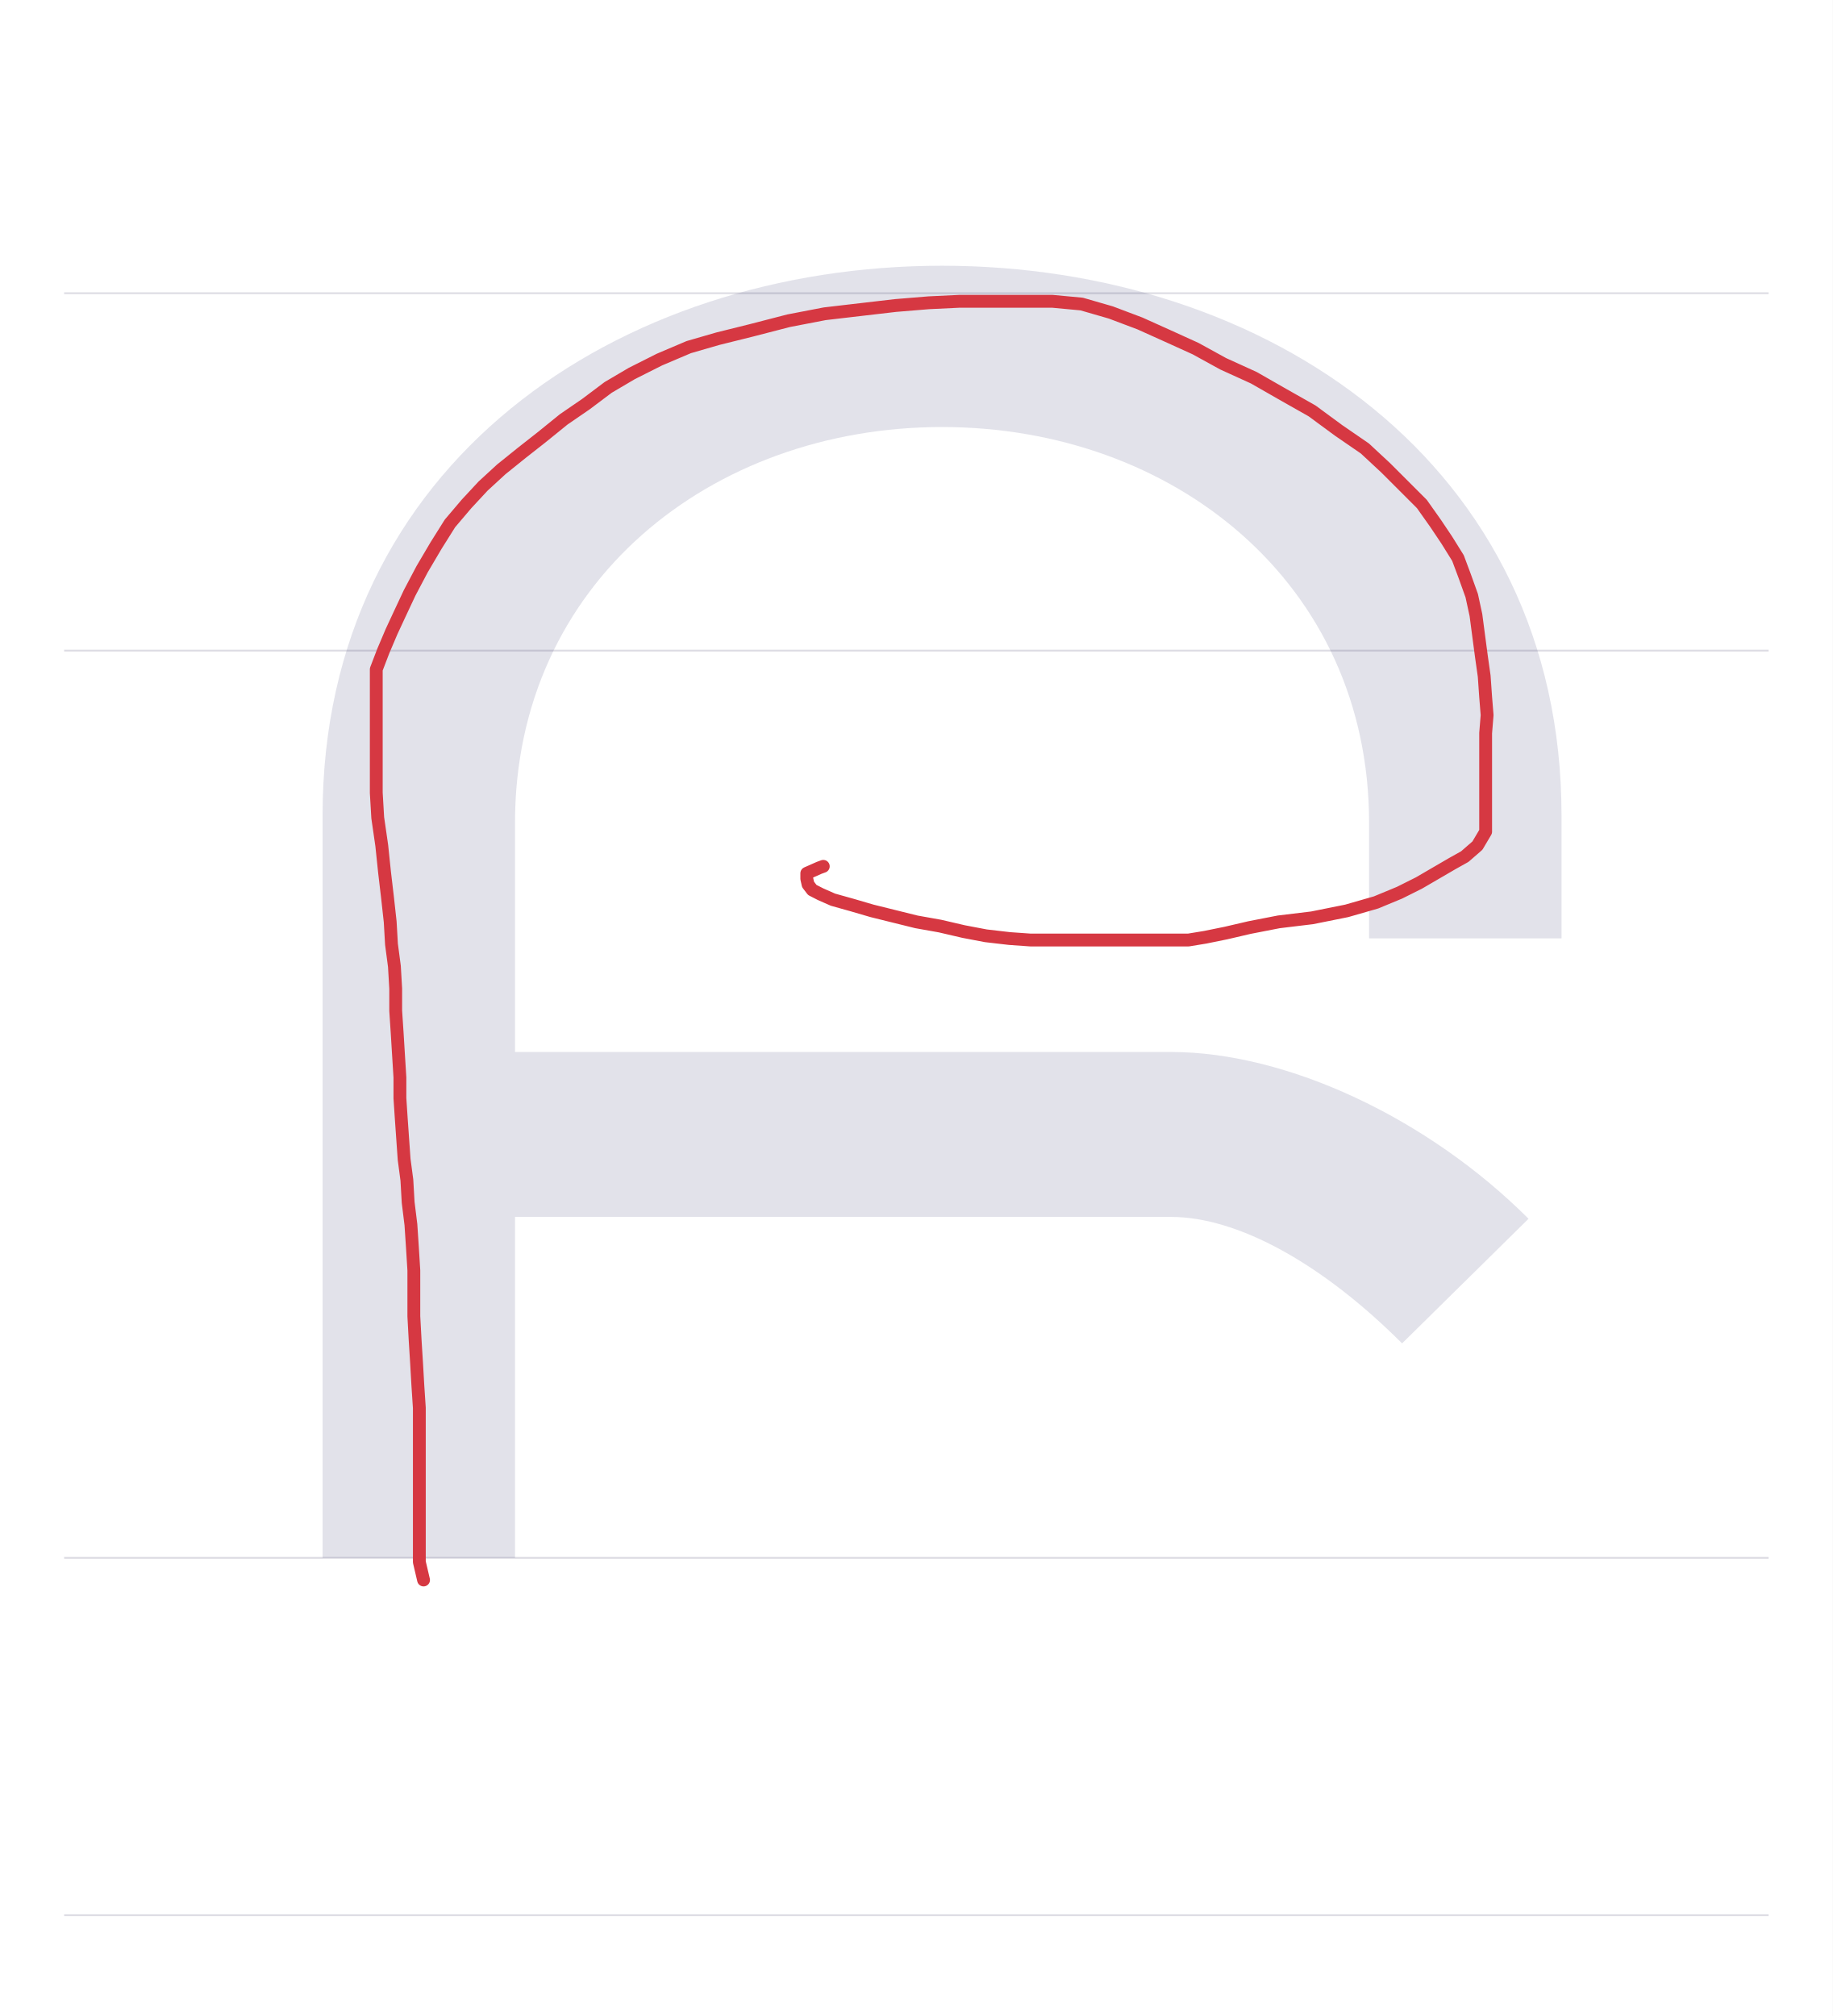
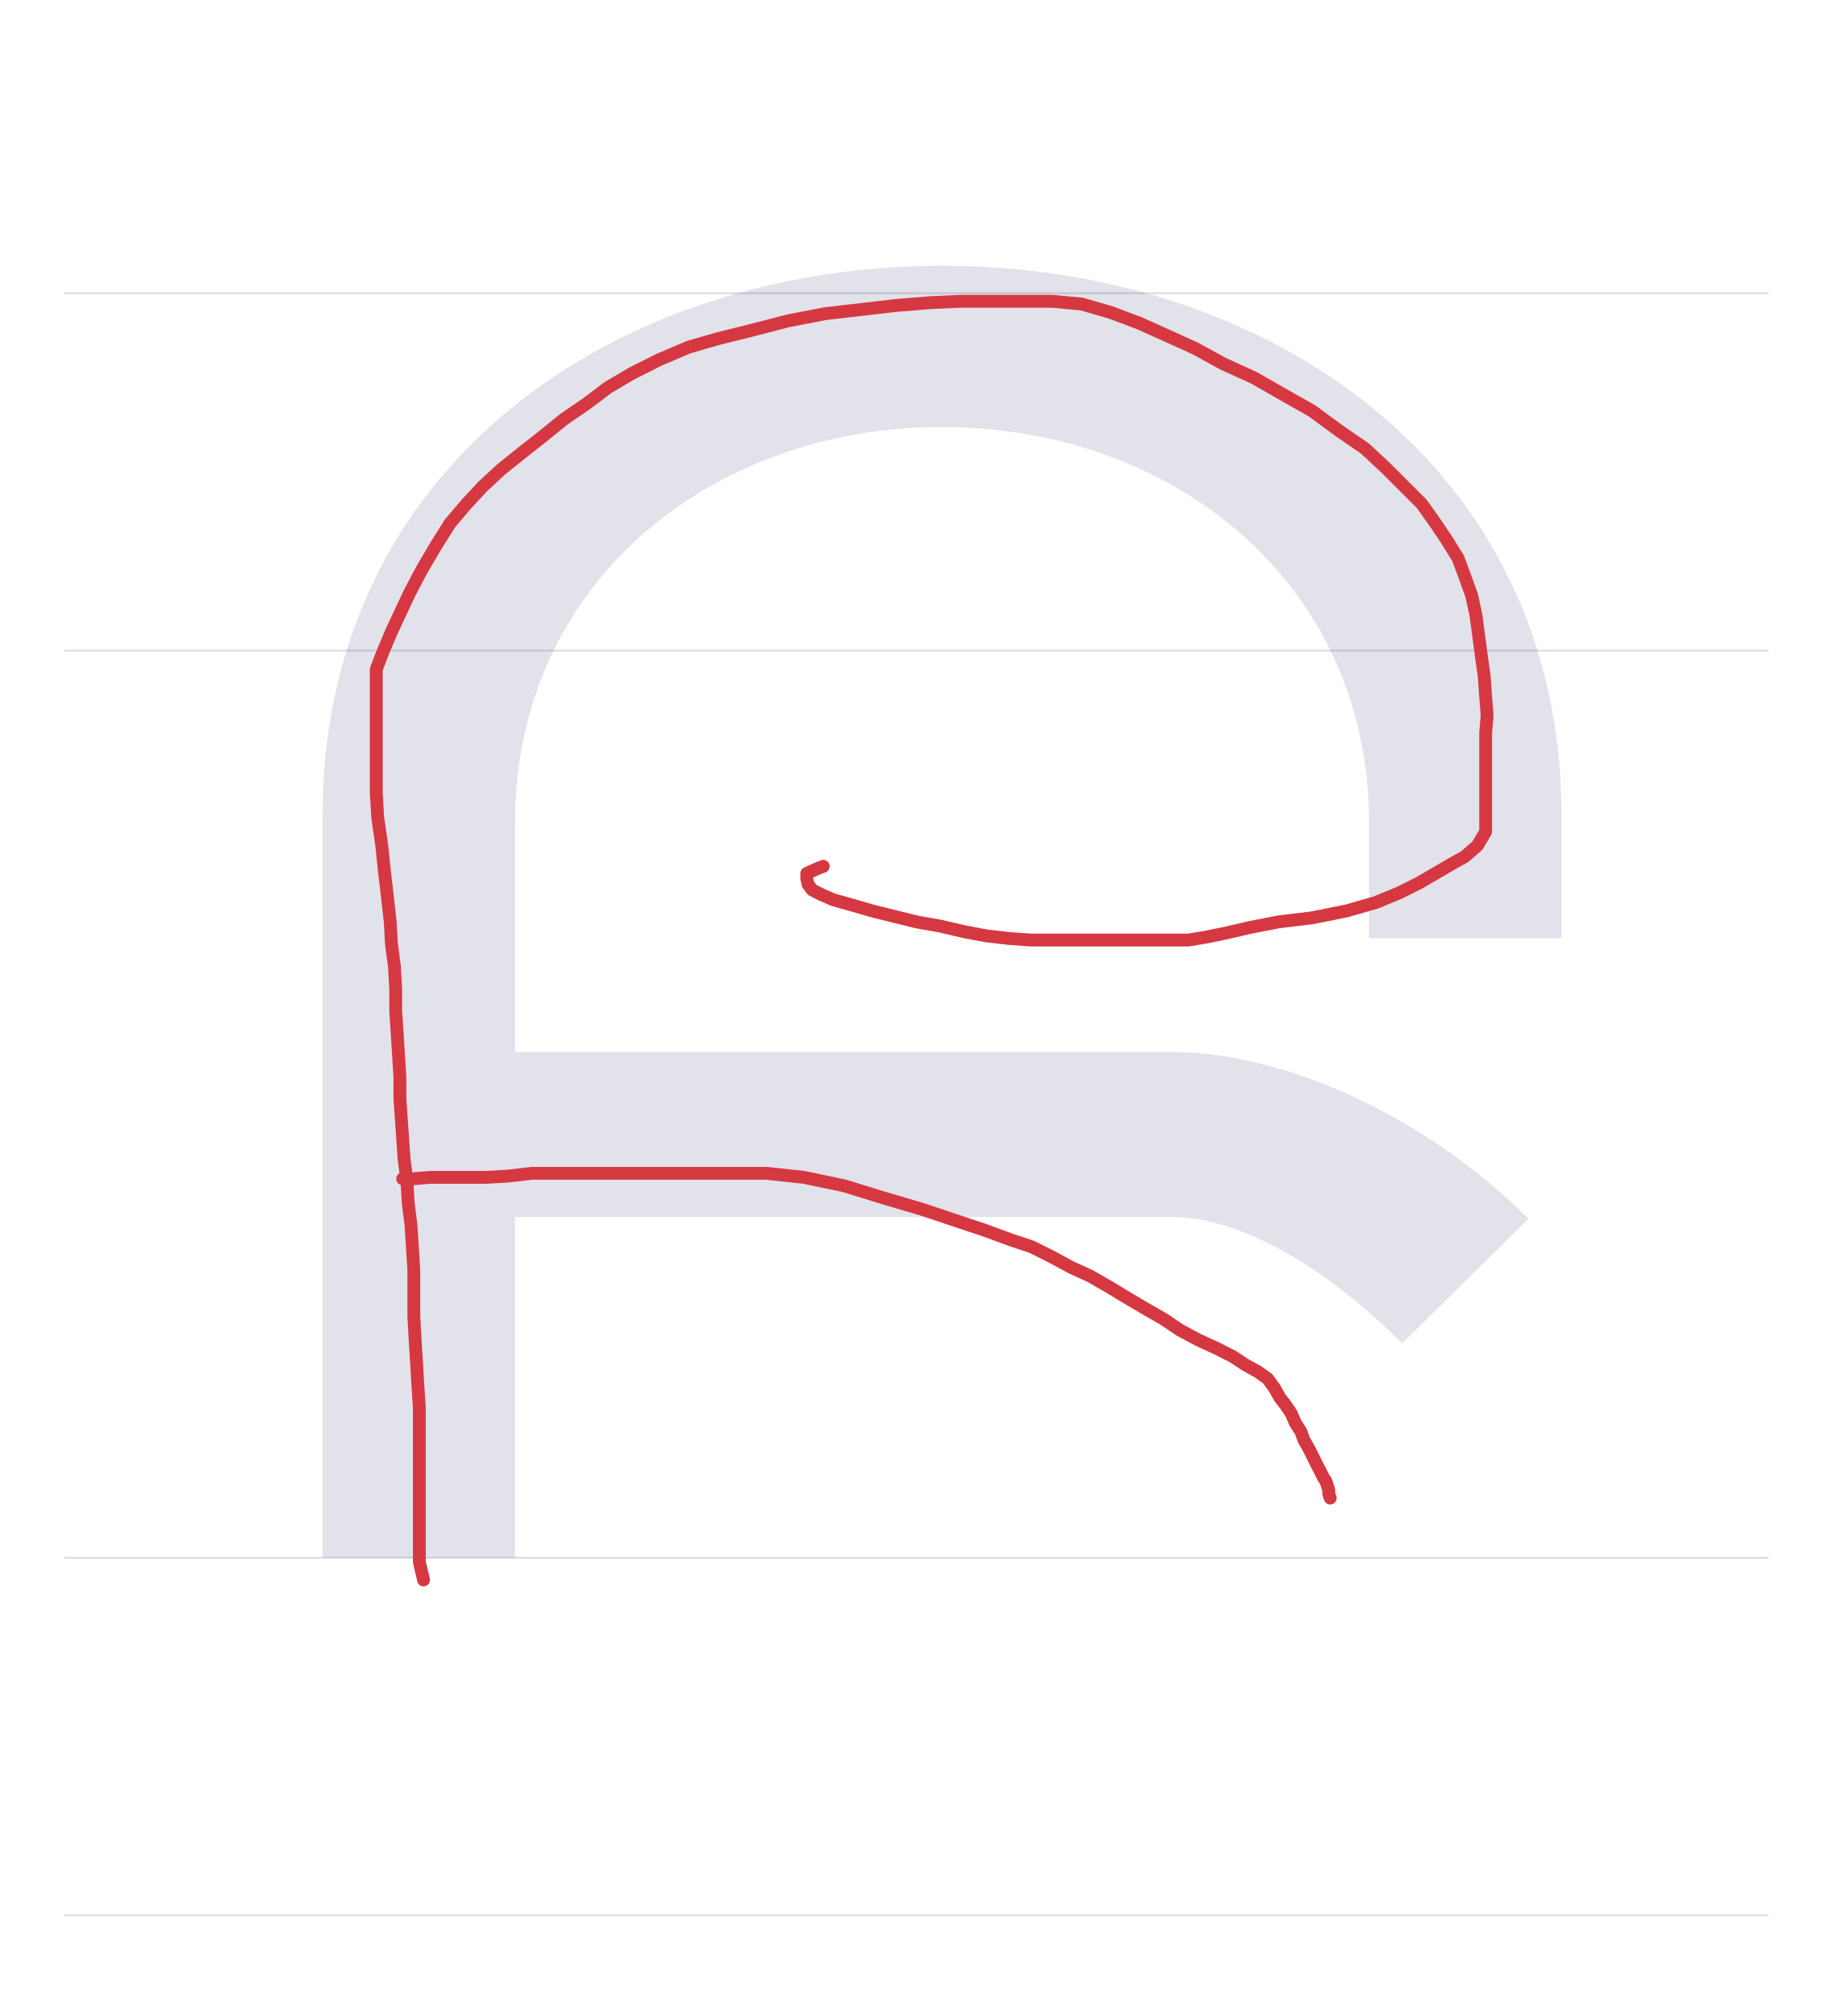
<svg xmlns="http://www.w3.org/2000/svg" viewBox="0 0 1000 1100">
  <rect width="100%" height="100%" fill="white" />
  <path d="M35 850H965" stroke="#dedde4" fill="none" />
  <path d="M35 355H965" stroke="#dedde4" fill="none" />
  <path d="M35 160H965" stroke="#dedde4" fill="none" />
  <path d="M35 1045H965" stroke="#dedde4" fill="none" />
  <path d="M612 338H717V405C717 597 556 705 379 705C202 705 41 597 41 405V0H146V186H504C540 186 586 161 630 117L699 185C644 240 567 276 504 276H146V401C146 532 253 617 379 617C505 617 612 532 612 401Z" fill="#08084d" opacity=".12" transform="translate(135.0 850) scale(1 -1)" />
  <path d="M231.1,862.1L228.8,852.3L228.8,839.4L228.8,825L228.8,810.6L228.8,795.5L228.8,781.8L228.8,768.2L228,756.1L227.3,743.9L226.5,731.1L225.8,718.2L225.8,706.1L225.8,693.2L225,680.3L224.2,668.2L222.7,656.1L222,643.9L220.5,632.6L219.7,621.2L218.9,609.8L218.2,599.2L218.2,587.9L217.4,575L216.7,563.6L215.9,551.5L215.9,539.4L215.2,527.3L213.6,515.2L212.9,503L211.4,489.4L209.8,475.8L208.3,461.4L206.1,446.2L205.3,432.6L205.3,418.9L205.3,406.8L205.3,396.2L205.3,385.6L205.3,375.8L205.3,365.2L209.1,355.3L213.6,344.7L218.2,334.8L223.5,323.5L230.3,310.6L237.9,297.7L245.5,285.6L254.5,275L263.6,265.2L273.5,256.1L284.8,247L295.5,238.6L307.6,228.8L319.7,220.5L331.8,211.4L344.7,203.8L359.8,196.2L375.8,189.4L391.7,184.8L409.8,180.3L430.3,175L450,171.2L469.7,168.9L488.6,166.7L506.8,165.2L523.5,164.4L540.9,164.4L557.6,164.4L574.2,164.4L590.2,165.9L606.1,170.5L622,176.5L637.1,183.3L652.3,190.2L667.4,198.5L684.1,206.1L700,215.2L715.9,224.2L730.3,234.8L744.7,244.7L756.1,255.3L766.7,265.9L775.8,275L783.3,285.6L789.4,294.7L795.5,304.5L799.2,314.4L803,325L805.3,335.6L806.8,347L808.3,358.3L809.8,368.9L810.6,380.3L811.4,390.2L810.6,400L810.6,411.4L810.6,422.7L810.6,433.3L810.6,444.7L810.6,453.8L806.1,461.4L799.2,467.4L792.4,471.2L783.3,476.5L774.2,481.8L763.6,487.1L750.8,492.4L734.8,497L715.9,500.8L697.7,503L681.8,506.1L668.9,509.1L657.6,511.4L648.5,512.9L640.9,512.9L634.8,512.9L629.5,512.9L625,512.9L620.5,512.9L613.6,512.9L606.1,512.9L599.2,512.9L590.9,512.9L582.6,512.9L572.7,512.9L562.1,512.9L550.8,512.1L537.9,510.6L525.8,508.3L512.9,505.3L500,503L487.9,500L475.8,497L465.2,493.9L454.5,490.9L447.7,487.9L443.2,485.6L440.9,482.6L440.2,479.5L440.2,478L440.2,476.5L447,473.5L449.2,472.7" fill="none" stroke="#d63842" stroke-width="7" stroke-linecap="round" stroke-linejoin="round" />
+   <path d="M219.7,643.2L225,643.2L234.8,642.4L240.9,642.4L253,642.4L265.2,642.4L277.3,641.7L290.2,640.2L303.8,640.2L316.7,640.2L331.1,640.2L346.2,640.2L362.9,640.2L381.1,640.2L399.2,640.2L418.2,640.2L438.6,642.4L460.6,647L482.6,653.8L503,659.8L521.2,665.9L537.1,671.2L551.5,676.5L562.9,680.3L573.5,685.6L584.8,691.7L594.7,696.2L605.3,702.3L615.2,708.3L624.2,713.6L634.8,719.7L643.9,725.8L653.8,731.1L663.6,735.6L672.7,740.2L679.5,744.7L686.4,748.5L691.7,752.3L695.5,757.6L698.5,762.9L701.5,766.7L704.5,771.2L706.8,776.5L709.8,781.1L711.4,785.6L714.4,790.9L716.7,795.5L718.9,800L720.5,803L722,806.1L723.5,808.3L724.2,810.6L725,812.9L725,815.2L725.8,817.4" fill="none" stroke="#d63842" stroke-width="7" stroke-linecap="round" stroke-linejoin="round" />
</svg>
